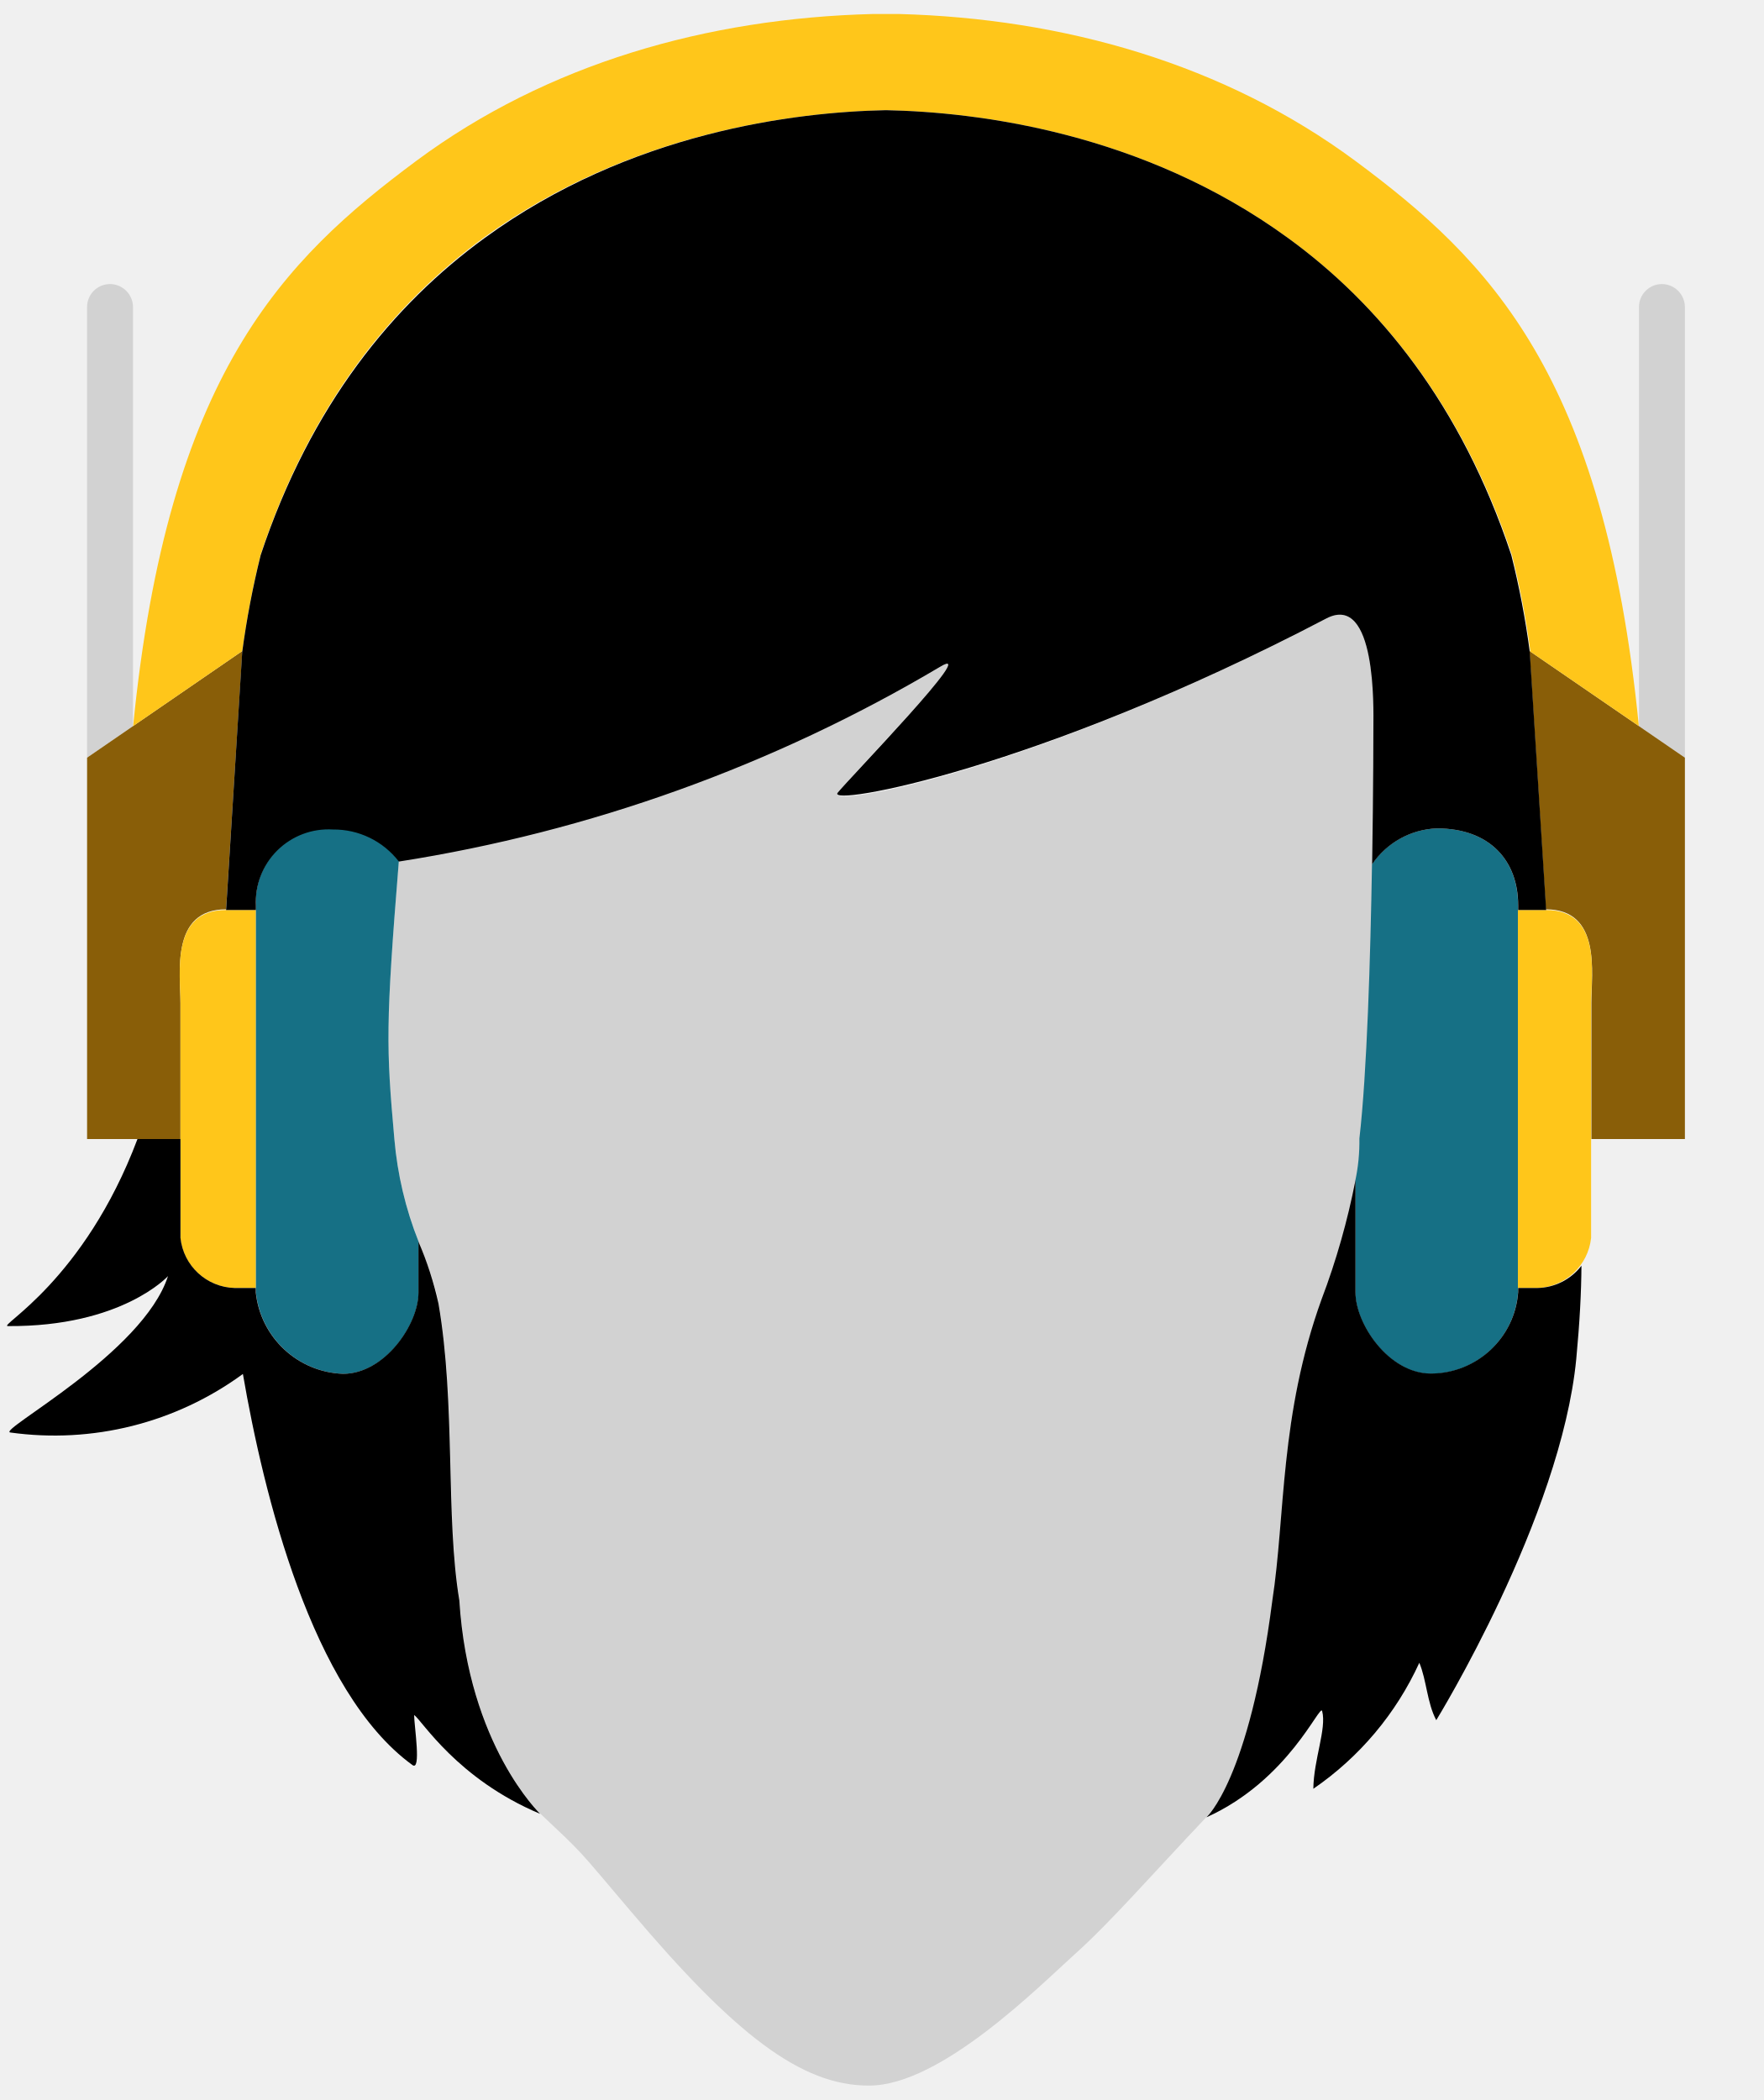
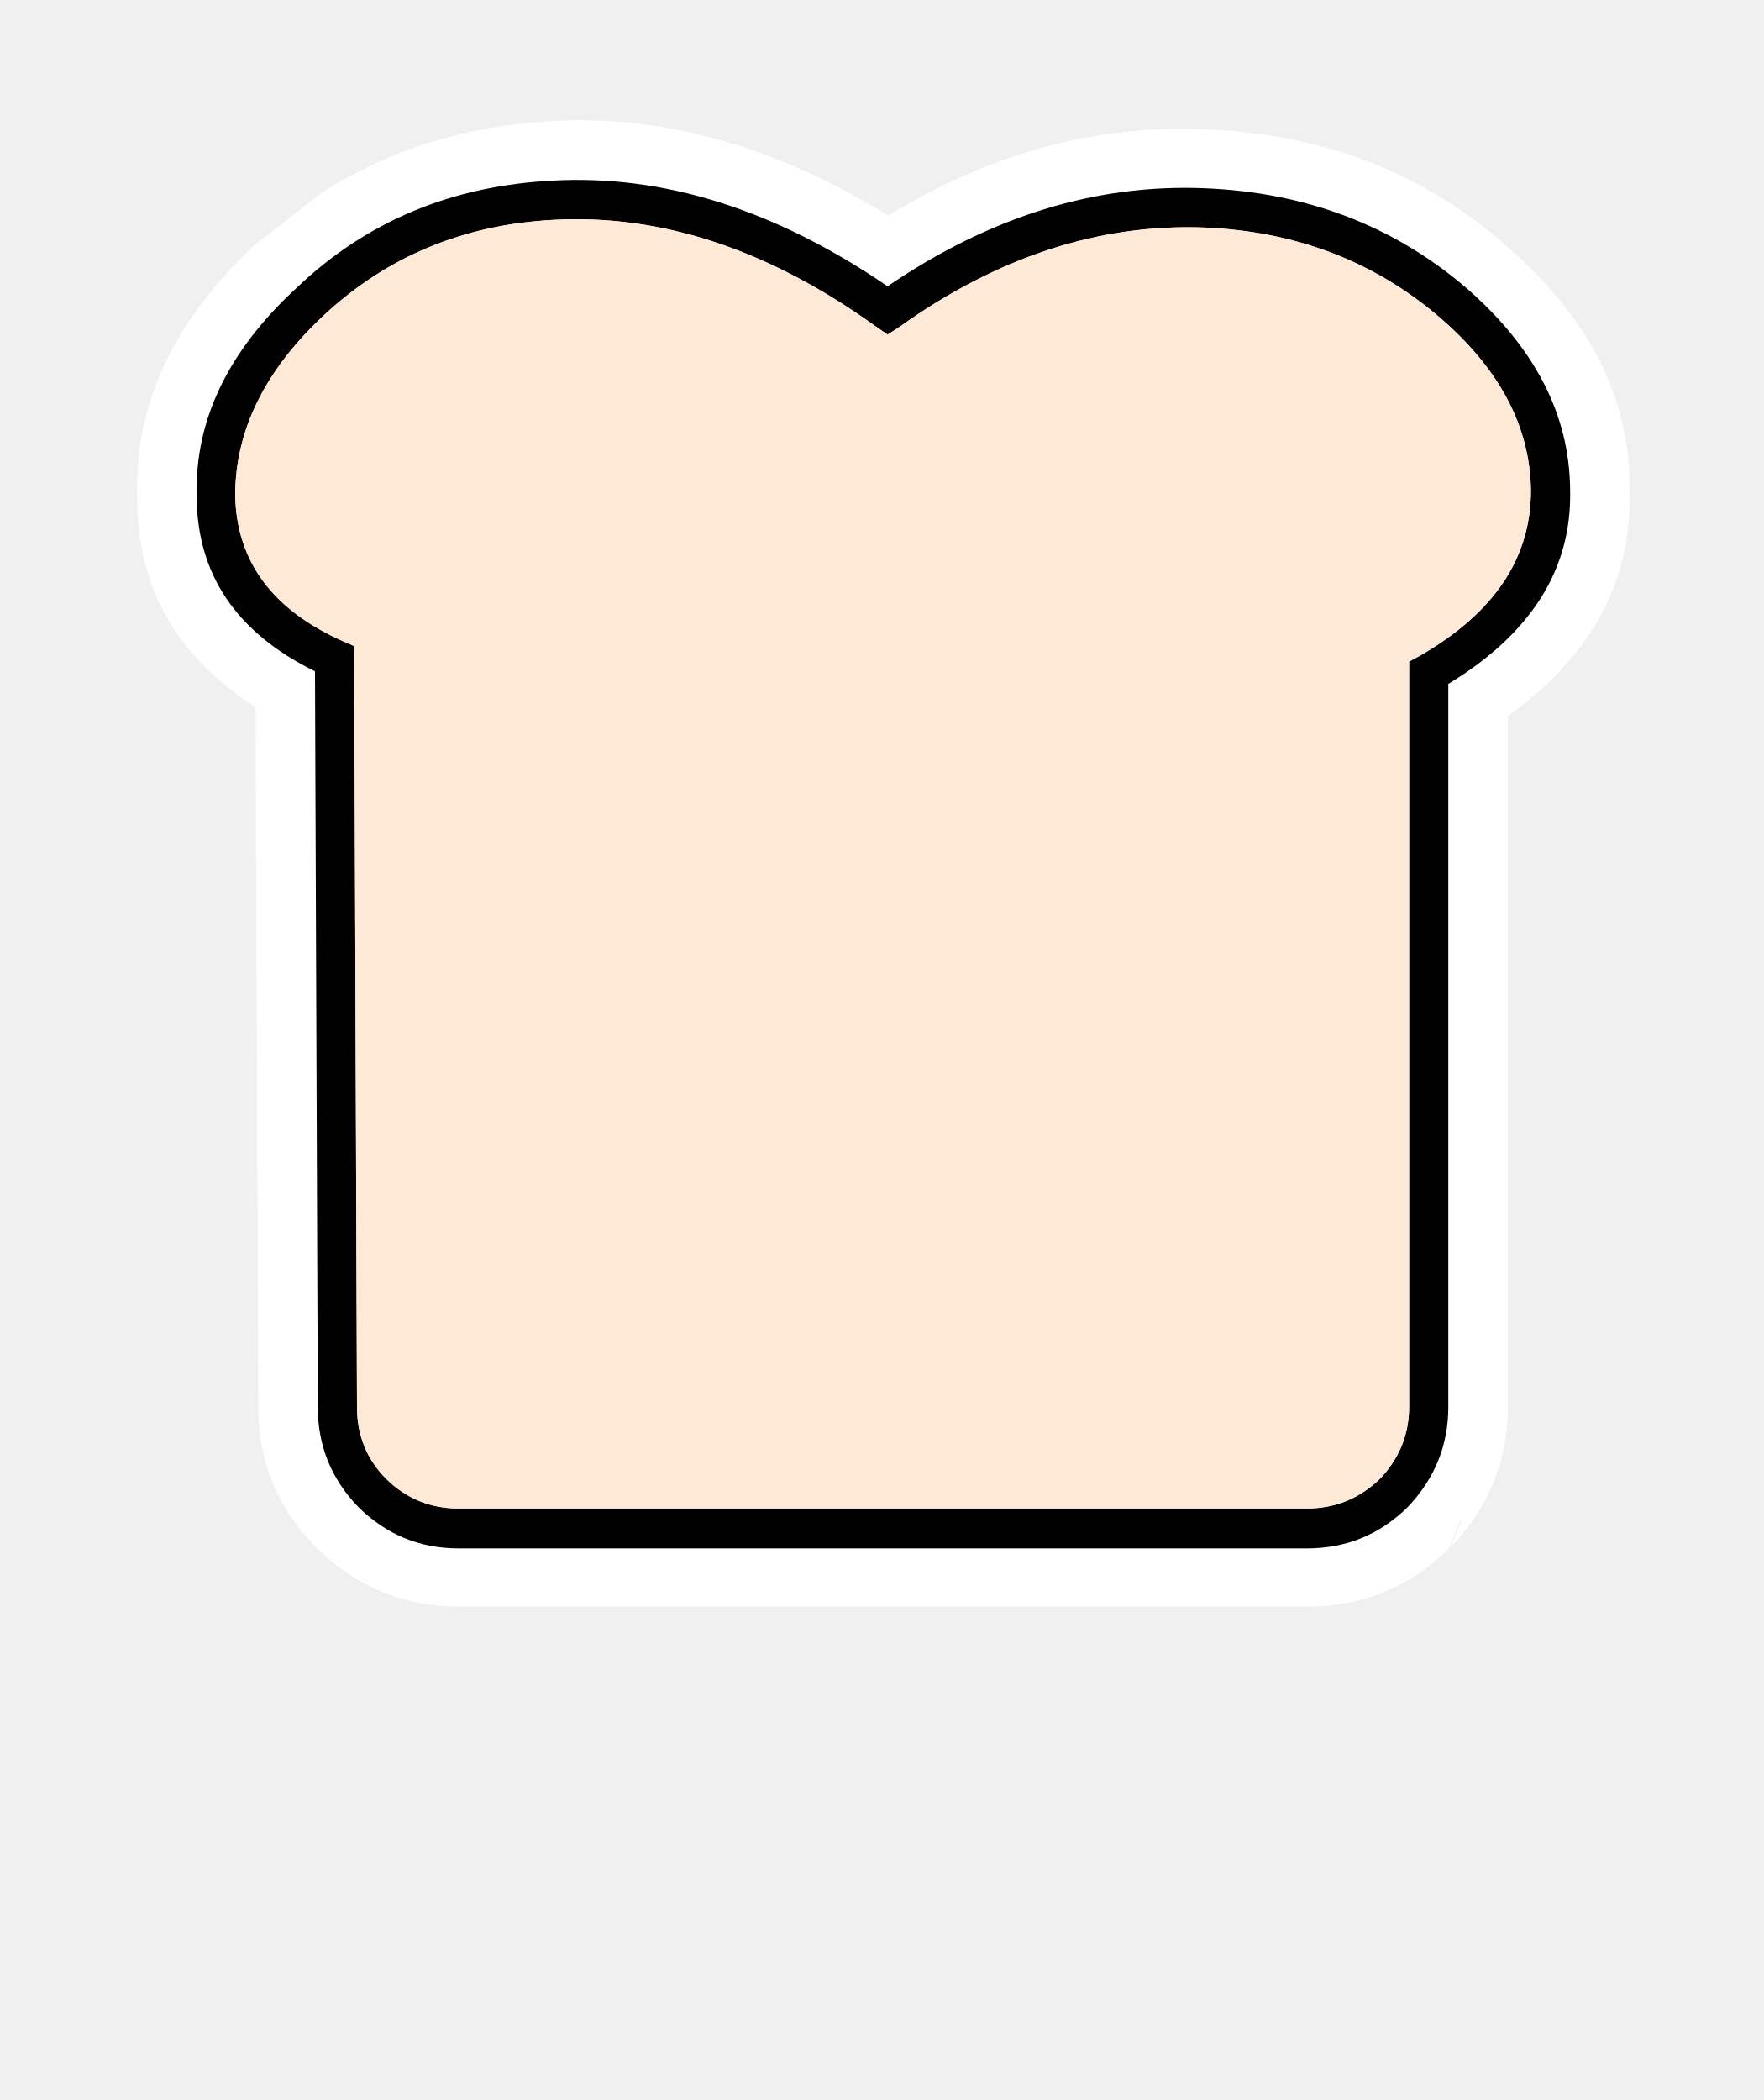
- <svg xmlns="http://www.w3.org/2000/svg" viewBox="0 0 126 150">
-   <path d="m7.86 20.29a1.64 1.64 0 0 0 -1.64 1.64v32.19l3.28-2.25v-29.94a1.65 1.65 0 0 0 -1.64-1.64z" fill="#d2d2d2" />
-   <path d="m17.31 46.5-11.09 7.62v27.24h6.67v-9.72c0-2.15-.72-6.69 3.26-6.69z" fill="#895e08" />
-   <path d="m118.71 20.29a1.64 1.64 0 0 0 -1.64 1.64v29.94l3.28 2.25v-32.19a1.65 1.65 0 0 0 -1.64-1.64z" fill="#d2d2d2" />
-   <path d="m109.25 46.5 11.1 7.62v27.24h-6.68v-9.72c0-2.15.73-6.69-3.25-6.69z" fill="#895e08" />
-   <path d="m16.15 65c-4 0-3.26 4.54-3.26 6.69v16.8a4 4 0 0 0 3.88 3.51h1.51v-27z" fill="#ffc61a" />
-   <path d="m0 0h126v150h-126z" fill="none" opacity=".6" />
-   <path d="m94.73 44.18c-20.68 10.82-35.73 13.61-34.9 12.46s10.35-10.82 7.32-9a108.83 108.83 0 0 1 -38.66 13.81c-.95 11.81-.92 13.32-.32 19.92.53 5.95 2.61 8.54 3.16 11.74 1.24 7.19.51 15.17 1.49 21.2.65 10.4 5.79 15.25 5.79 15.25 3.18 3 2.47 2.28 6.48 7 7.33 8.66 12.1 12.44 17 12.41 5.14 0 12.23-7.19 14.71-9.41s5.36-5.53 9.4-9.8c0 0 3.06-2.67 4.71-15.48.94-6.09.49-13.23 3.52-21.53 3-8.14 2.71-11.46 2.71-11.46 1-8.54 1-29.48 1-29.48-.04-1.06.2-9.52-3.41-7.63z" fill="#d2d2d2" />
-   <path d="m102.63 59.17a5.86 5.86 0 0 0 -4.63 2.56c-.11 6.62-.36 14.94-.9 19.59a13.53 13.53 0 0 1 -.29 3v8c0 2.28 2.41 5.81 5.39 5.81a6.27 6.27 0 0 0 6.23-5.81v-27.67c.01-3.1-1.94-5.48-5.8-5.48z" fill="#167085" />
-   <path d="m28.17 81.37c-.59-6.6-.63-8.11.32-19.88a5.86 5.86 0 0 0 -4.71-2.29 5.19 5.19 0 0 0 -5.5 5.45v27.67a6.5 6.5 0 0 0 6.23 5.81c3 0 5.39-3.53 5.39-5.81v-3.63a25.8 25.8 0 0 1 -1.73-7.32z" fill="#167085" />
-   <path d="m110.42 65h-2v27h1.35a4 4 0 0 0 3.88-3.58v-16.78c.02-2.15.75-6.64-3.23-6.64z" fill="#ffc61a" />
-   <path d="m109.25 46.5 7.81 5.36c-2.49-25.13-10.71-33.29-20.24-40.36-9.37-6.94-20.82-10.18-32.6-10.5h-.94-.94c-11.8.3-23.23 3.54-32.59 10.48-9.54 7.09-17.75 15.25-20.24 40.38l7.8-5.36a63.45 63.45 0 0 1 1.32-6.93c3.57-10.75 9.48-17.91 16-22.65 10.37-7.49 22.17-8.92 28.65-9.05 6.48.13 18.33 1.56 28.72 9.13 6.51 4.74 12.41 11.9 16 22.65a61.37 61.37 0 0 1 1.32 6.92z" fill="#ffc61a" />
-   <path d="m32.81 114.31c-1-6-.25-14-1.49-21.2a24.57 24.57 0 0 0 -1.43-4.42v3.63c0 2.28-2.41 5.81-5.39 5.81a6.5 6.5 0 0 1 -6.23-5.81v-.32h-1.5a4 4 0 0 1 -3.88-3.58v-7.06h-3.07c-3.82 10.14-9.97 13.35-9.26 13.36 8.15.06 11.44-3.57 11.44-3.57-1.78 5.52-12.18 11-11.27 11.17a22.79 22.79 0 0 0 16.62-4.18c1.47 8.53 4.91 22.69 12.09 27.92.68.55.14-2.81.14-3.56.55.36 3.05 4.56 9 7.06.02 0-5.12-4.85-5.77-15.25z" />
-   <path d="m109.79 92h-1.35v.3a6.27 6.27 0 0 1 -6.23 5.81c-3 0-5.39-3.53-5.39-5.81v-8a52.05 52.05 0 0 1 -2.42 8.5c-3 8.3-2.58 15.44-3.52 21.53-1.65 12.81-4.71 15.48-4.71 15.48 5.89-2.65 8.12-8.18 8.27-7.59.33 1.26-.61 3.47-.63 5.55a22 22 0 0 0 7.57-9c.52 1.23.55 2.86 1.21 4.1 0 0 8.9-14.46 10-25.8.25-2.64.36-4.81.37-6.66a4.06 4.06 0 0 1 -3.17 1.59z" />
-   <path d="m98.1 51.84s0 4.35-.09 9.89a5.86 5.86 0 0 1 4.62-2.56c3.86 0 5.81 2.38 5.81 5.48v.35h2l-1.17-18.43a61.37 61.37 0 0 0 -1.32-6.92c-3.59-10.8-9.49-17.96-15.95-22.65-10.39-7.57-22.24-9-28.72-9.13-6.48.13-18.28 1.56-28.66 9.13-6.51 4.74-12.42 11.9-16 22.65a63.45 63.45 0 0 0 -1.32 6.93l-1.15 18.42h2.13v-.3a5.19 5.19 0 0 1 5.5-5.45 5.86 5.86 0 0 1 4.71 2.29 108.83 108.83 0 0 0 38.66-13.91c3-1.81-6.53 8-7.32 9s14.22-1.63 34.9-12.45c3.61-1.89 3.37 6.57 3.37 7.66z" />
+ <svg xmlns="http://www.w3.org/2000/svg" xmlns:xlink="http://www.w3.org/1999/xlink" version="1.1" preserveAspectRatio="none" x="0px" y="0px" width="126px" height="150px" viewBox="0 0 126 150">
+   <defs>
+     <g id="Layer0_0_FILL">
+       <path fill="#FFFFFF" stroke="none" d=" M 116.4 35 L 116.4 34.95 Q 116.5 25.1 107.3 17.3 98.55 9.75 86.3 9.25 74.5 8.65 63.45 15.4 51.4 7.95 39.3 8.65 30.15 9.2 23 13.75 L 18.25 17.45 Q 9.5 25.6 9.8 35.4 9.8 35.45 9.8 35.5 9.75 45.1 18.25 50.5 L 18.45 100.5 Q 18.45 106.45 22.7 110.65 26.95 114.75 32.75 114.75 L 93.35 114.75 Q 99.3 114.75 103.45 110.65 L 104.3 108.65 104.4 108.6 103.55 110.6 Q 107.7 106.3 107.7 100.5 L 107.7 51.15 Q 116.7 44.7 116.4 35 M 112.15 35 Q 112.35 43.45 103.45 48.85 L 103.45 100.5 Q 103.45 104.6 100.55 107.65 97.55 110.6 93.35 110.6 L 32.75 110.6 Q 28.6 110.6 25.6 107.65 22.7 104.65 22.7 100.5 L 22.5 47.95 Q 14.05 43.8 14.05 35.4 13.85 27.3 21.2 20.55 28.65 13.45 39.5 12.9 51.4 12.25 63.4 20.45 74.4 12.95 86.1 13.45 96.85 13.9 104.6 20.45 112.1 26.9 112.15 35 Z" />
+       <path fill="#000000" stroke="none" d=" M 103.45 48.85 Q 112.35 43.45 112.15 35 112.1 26.9 104.6 20.45 96.85 13.9 86.1 13.45 74.4 12.95 63.4 20.45 51.4 12.25 39.5 12.9 28.65 13.45 21.2 20.55 13.85 27.3 14.05 35.4 14.05 43.8 22.5 47.95 L 22.7 100.5 Q 22.7 104.65 25.6 107.65 28.6 110.6 32.75 110.6 L 93.35 110.6 Q 97.55 110.6 100.55 107.65 103.45 104.6 103.45 100.5 L 103.45 48.85 M 109.35 35 L 109.35 35.05 Q 109.35 42.3 101.4 46.85 L 100.65 47.25 100.65 100.5 Q 100.65 103.45 98.55 105.65 96.35 107.75 93.35 107.75 L 32.75 107.75 Q 29.75 107.75 27.6 105.65 25.5 103.55 25.5 100.5 L 25.3 46.15 24.5 45.8 Q 16.95 42.45 16.8 35.4 16.8 28.45 23.1 22.55 29.9 16.2 39.6 15.7 51.15 15.1 62.6 23.35 L 63.4 23.9 64.25 23.35 Q 74.75 15.85 86 16.25 95.75 16.65 102.75 22.6 109.25 28.15 109.35 35 Z" />
+       <path fill="#FEE9D6" stroke="none" d=" M 109.35 35.05 L 109.35 35 Q 109.25 28.15 102.75 22.6 95.75 16.65 86 16.25 74.75 15.85 64.25 23.35 L 63.4 23.9 62.6 23.35 Q 51.15 15.1 39.6 15.7 29.9 16.2 23.1 22.55 16.8 28.45 16.8 35.4 16.95 42.45 24.5 45.8 L 25.3 46.15 25.5 100.5 Q 25.5 103.55 27.6 105.65 29.75 107.75 32.75 107.75 L 93.35 107.75 Q 96.35 107.75 98.55 105.65 100.65 103.45 100.65 100.5 L 100.65 47.25 101.4 46.85 Q 109.35 42.3 109.35 35.05 Z" />
+     </g>
+   </defs>
+   <g transform="matrix( 1, 0, 0, 1, 0,0) ">
+     <use xlink:href="#Layer0_0_FILL" />
+   </g>
</svg>
